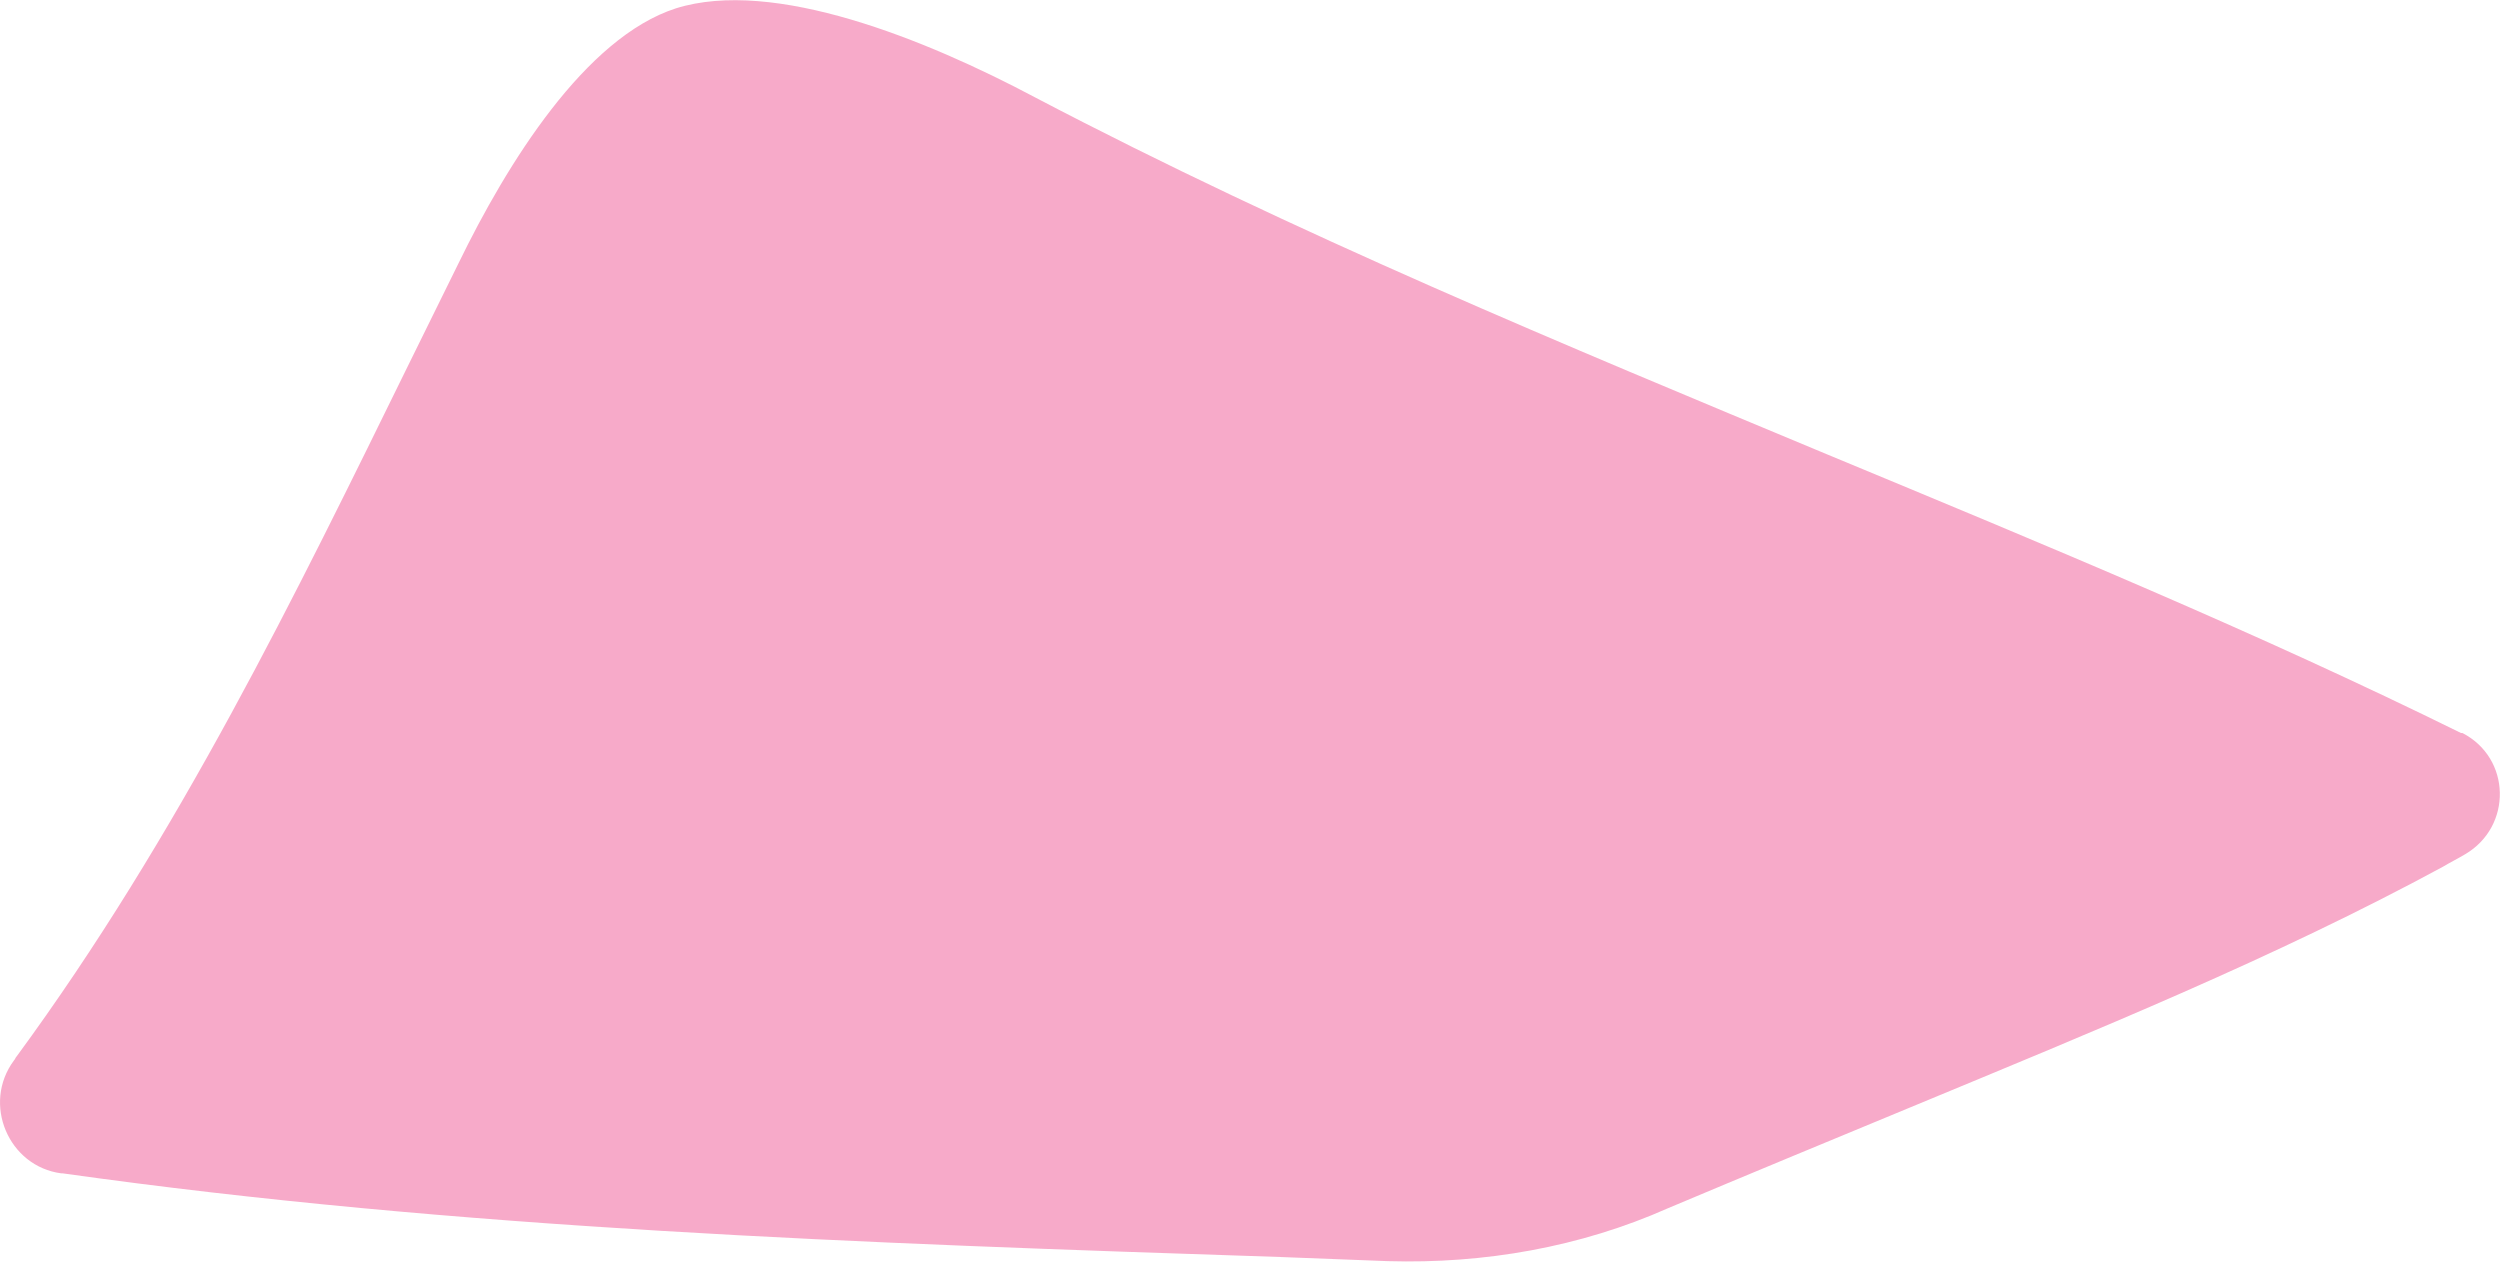
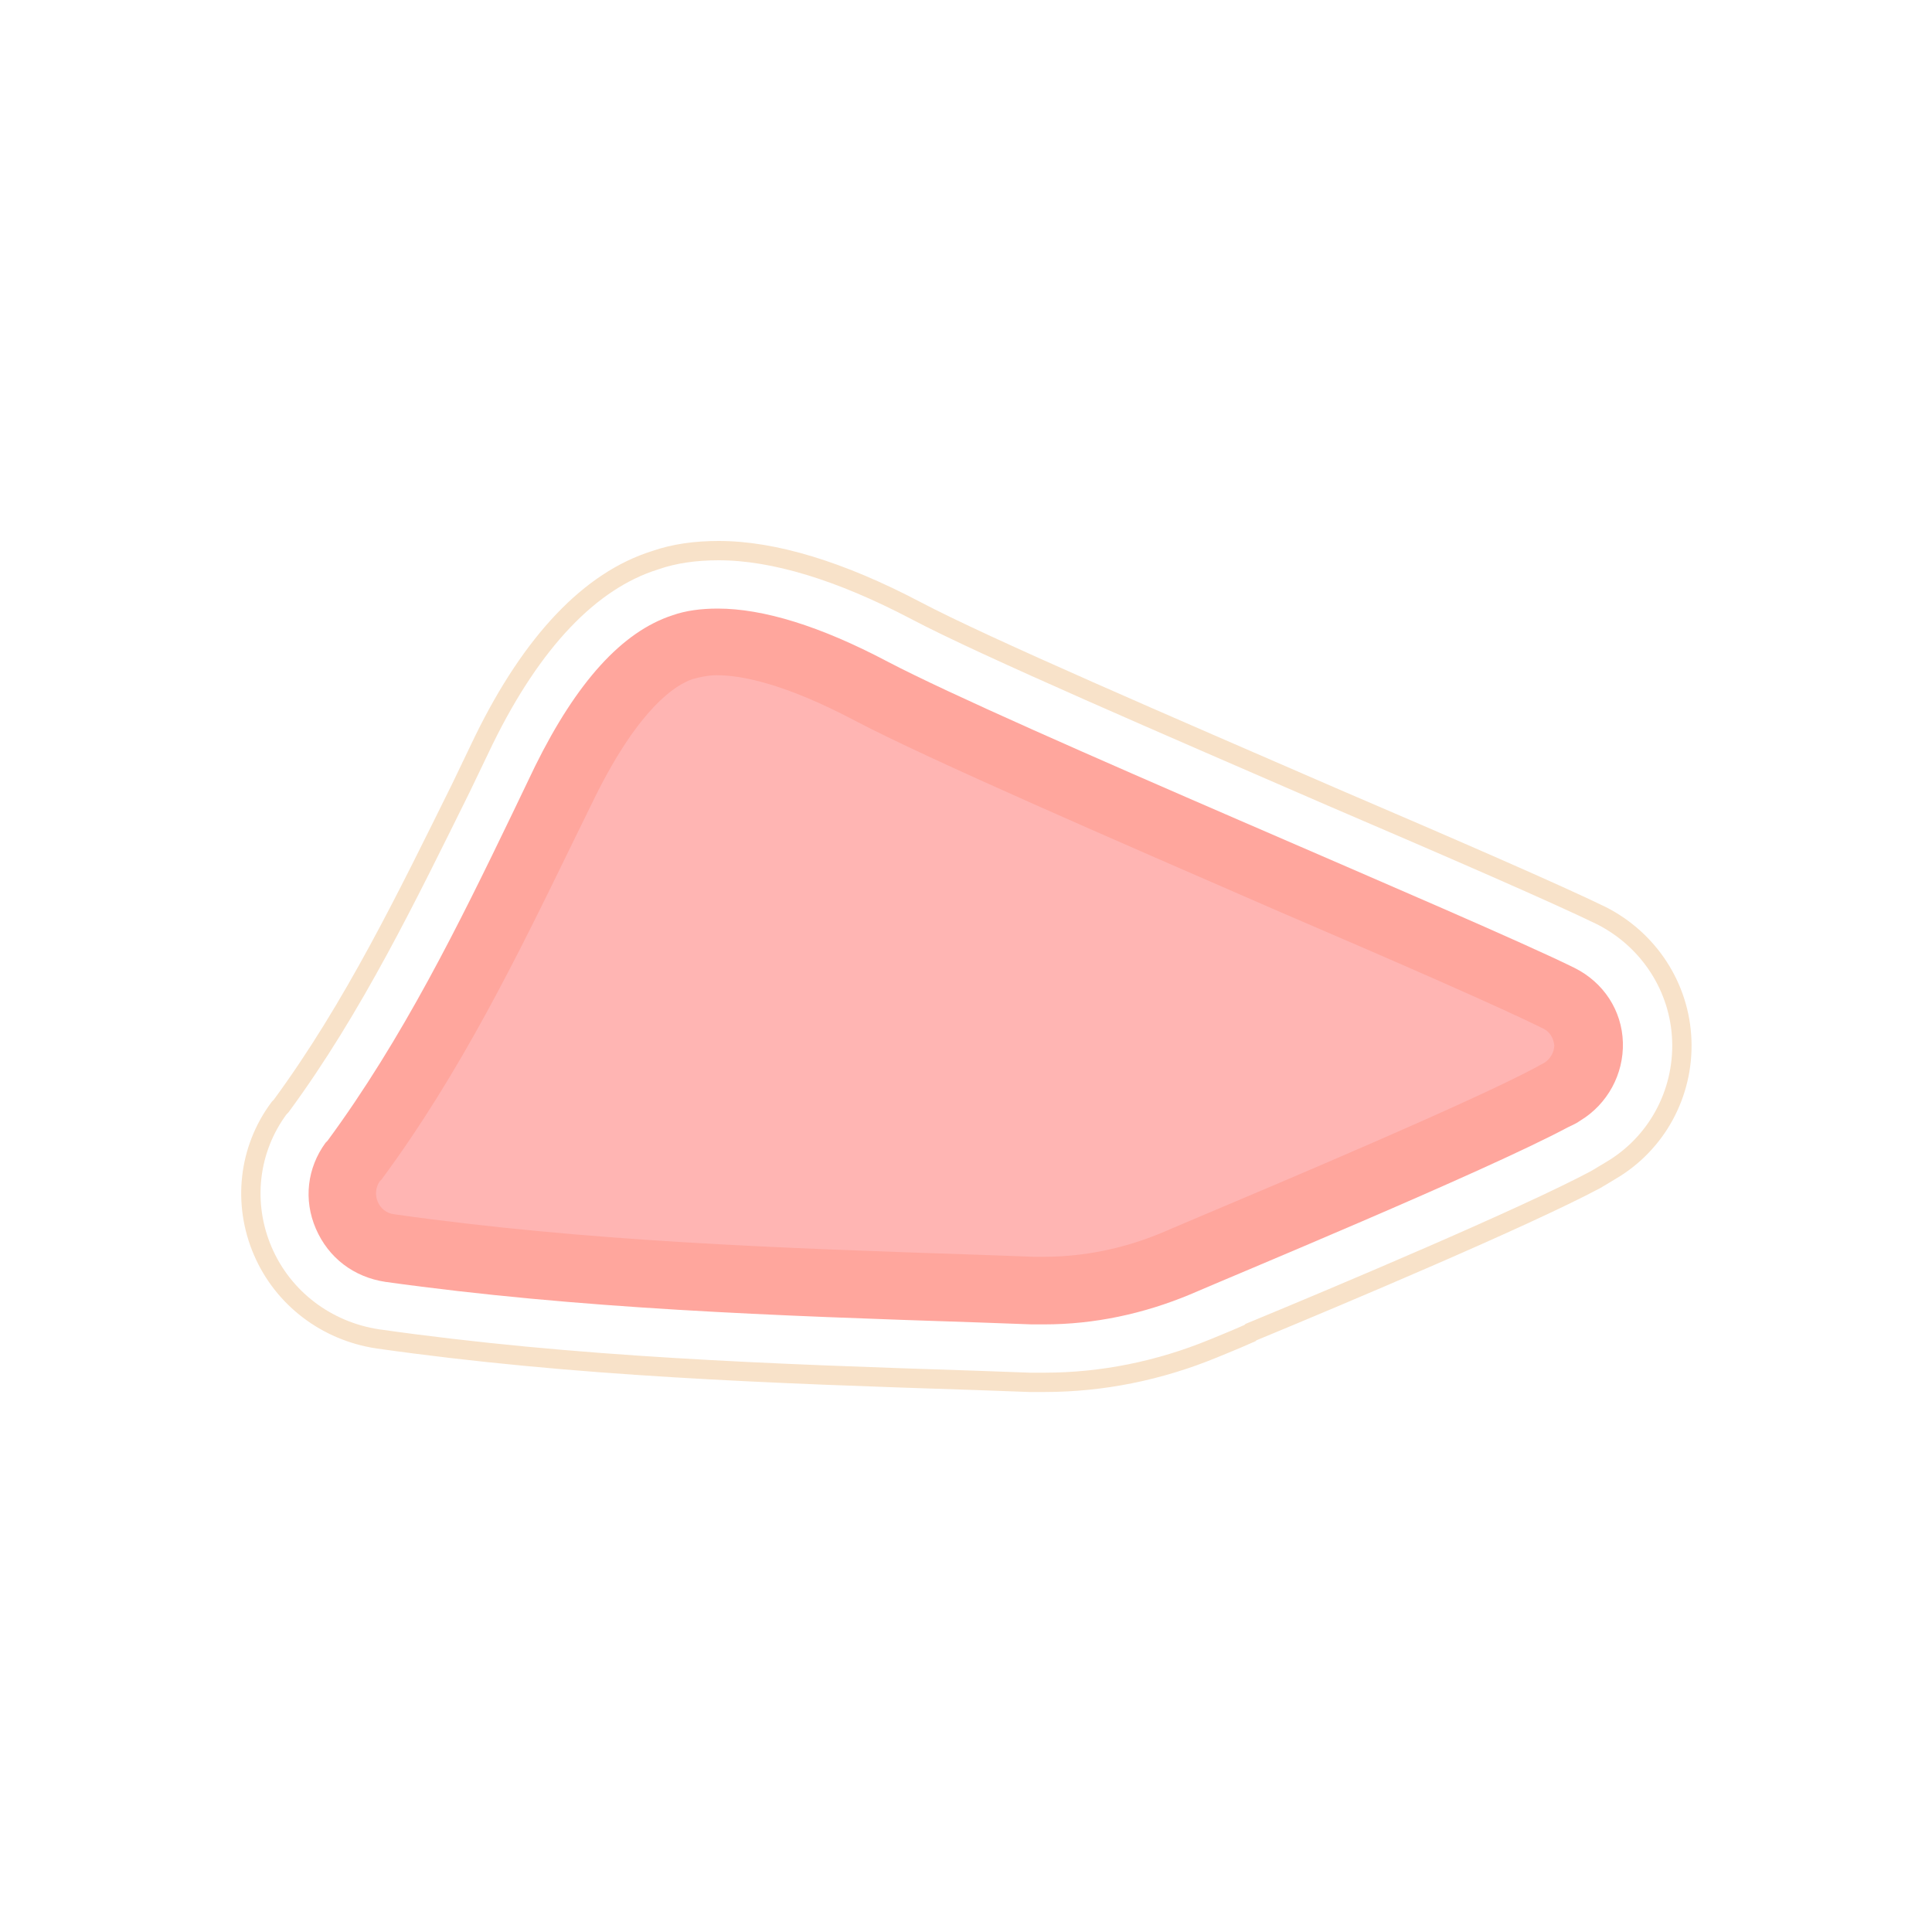
- <svg xmlns="http://www.w3.org/2000/svg" version="1.1" id="Layer_1" x="0px" y="0px" viewBox="0 0 179.4 90.5" style="enable-background:new 0 0 179.4 90.5;" xml:space="preserve">
+ <svg xmlns="http://www.w3.org/2000/svg" version="1.1" id="Layer_1" x="0px" y="0px" viewBox="0 0 200 200" style="enable-background:new 0 0 200 200;" xml:space="preserve">
  <style type="text/css">
- 	.st0{fill:#f7aac9;}
+ 	.st0{fill:#E5AC45;}
+ 	.st1{fill:#08948F;}
+ 	.st2{fill:#FFA69D;}
+ 	.st3{fill:#800030;}
+ 	.st4{fill:#FF7D3B;}
+ 	.st5{fill:#F7B955;}
+ 	.st6{fill:#0DAB9E;}
+ 	.st7{fill:#FFB5B3;}
+ 	.st8{fill:#9E0542;}
+ 	.st9{fill:#FF965E;}
+ 	.st10{fill:none;stroke:#F8E2C9;stroke-width:2;stroke-miterlimit:10;}
</style>
-   <path id="yr-hold-shape-1" class="st0" d="M137,79.5c13.5-5.6,26.3-10.8,38.3-17.3c0.5-0.3,1.1-0.6,1.6-0.9c3.4-2,3.3-6.9-0.2-8.7c0,0,0,0-0.1,0  c-14.6-7.2-29.6-13.4-45.5-20C112.4,24.8,93,16.8,74.3,7c-7.9-4.2-18.8-8.6-25.8-6.4C42,2.7,36.4,11.7,32.9,18.9L29.4,26  C21.2,42.7,12.8,60,1.2,75.8C1.1,75.9,1.1,76,1,76.1c-2.3,3.1-0.4,7.6,3.4,8.1c0,0,0.1,0,0.1,0c28.4,4,57,5,87.3,6  c2.6,0.1,5.2,0.2,7.8,0.3c6.9,0.2,13.8-1,20.1-3.8h0C125.4,84.3,131.2,81.9,137,79.5z" />
+   <path class="st2" d="M108.1,137.1c-0.4,0-0.9,0-1.3,0l-5.5-0.2c-21.2-0.7-41.3-1.4-61.4-4.2c-3.3-0.5-5.9-2.5-7.2-5.5  c-1.3-3-0.9-6.3,1-8.9l0.2-0.2c7.8-10.6,13.6-22.4,19.1-33.8l2.4-5c4.3-8.7,9-13.9,14.2-15.6c1.4-0.5,3-0.7,4.7-0.7  c4.7,0,10.6,1.8,17.6,5.5c12.8,6.7,60.8,26.6,71.1,31.7c3,1.5,4.9,4.4,5,7.7c0.1,3.3-1.6,6.4-4.4,8.1c-0.4,0.3-0.9,0.5-1.3,0.7  c-8.6,4.6-35.2,15.6-39.1,17.3C118.4,136,113.3,137.1,108.1,137.1L108.1,137.1z" />
+   <path class="st7" d="M108.1,130.1c-0.4,0-0.7,0-1.1,0l-5.5-0.2c-21.1-0.7-40.9-1.4-60.7-4.2c-0.8-0.1-1.4-0.6-1.7-1.3  c-0.3-0.7-0.2-1.5,0.2-2.1l0.2-0.2c8.2-11.1,14.1-23.2,19.8-34.9l2.4-4.9c4.5-9,8.2-11.4,10-12c0.7-0.2,1.6-0.4,2.5-0.4  c2.5,0,6.9,0.8,14.3,4.7c7.6,4,27,12.4,44,19.8c11.9,5.1,23.1,10,27.3,12.1c0.6,0.3,1,0.9,1.1,1.7c0,0.7-0.4,1.4-1,1.8  c-0.4,0.2-0.7,0.4-1.1,0.6c-6.8,3.6-26.2,11.8-34.5,15.3c-1.9,0.8-3.3,1.4-4,1.7C116.5,129.2,112.3,130.1,108.1,130.1z" />
+   <path class="st10" d="M108.1,143.1c-0.5,0-1,0-1.5,0l-5.5-0.2c-21.4-0.7-41.6-1.4-62-4.3c-5.3-0.8-9.8-4.2-11.9-9.1  c-2.1-4.9-1.5-10.5,1.7-14.8l0.2-0.2c7.5-10.2,13.1-21.8,18.6-32.9l2.4-5c5-10.2,11-16.5,17.7-18.6c2-0.7,4.2-1,6.6-1  c5.7,0,12.6,2.1,20.4,6.2c7.2,3.8,26.3,12,43.1,19.3c12.6,5.4,23.4,10.1,27.9,12.3c4.9,2.5,8.1,7.4,8.3,12.9  c0.2,5.5-2.6,10.7-7.4,13.5c-0.5,0.3-1,0.6-1.5,0.9c-7.3,3.9-26.5,12-35.7,15.8l-0.1,0.1c-1.8,0.8-3.1,1.3-3.8,1.6  C120,141.9,114.1,143.1,108.1,143.1z" />
</svg>
